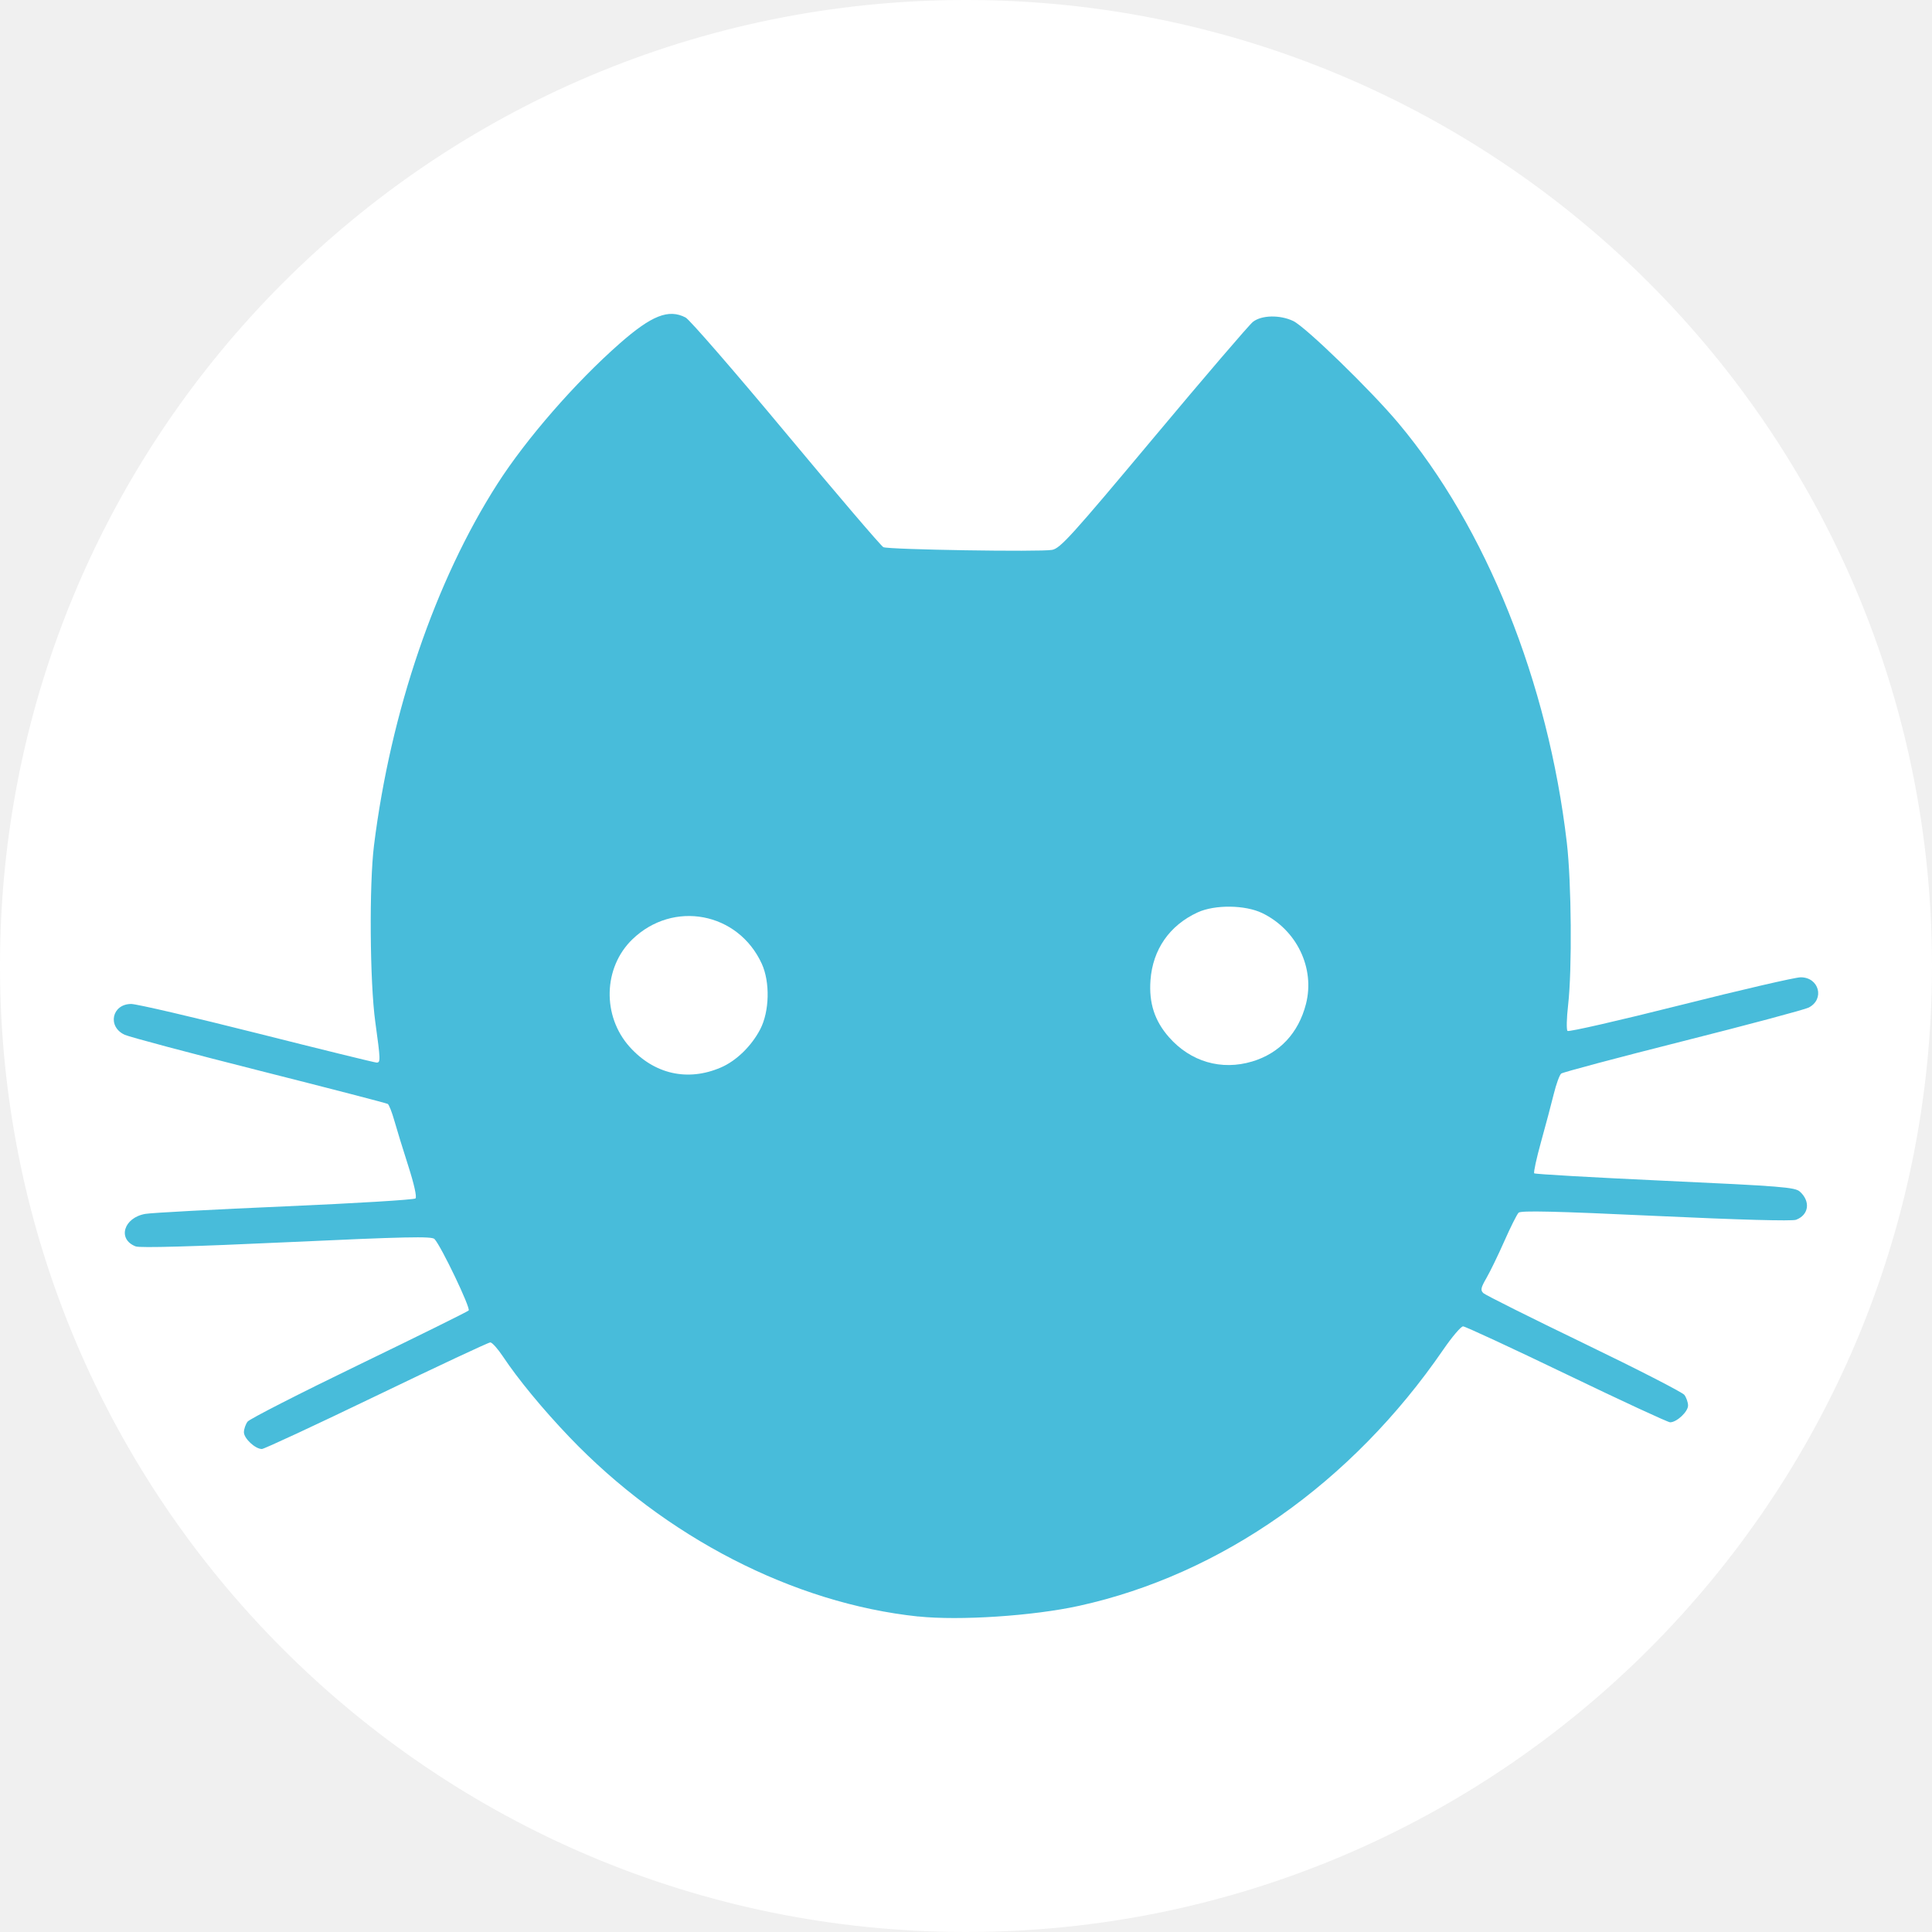
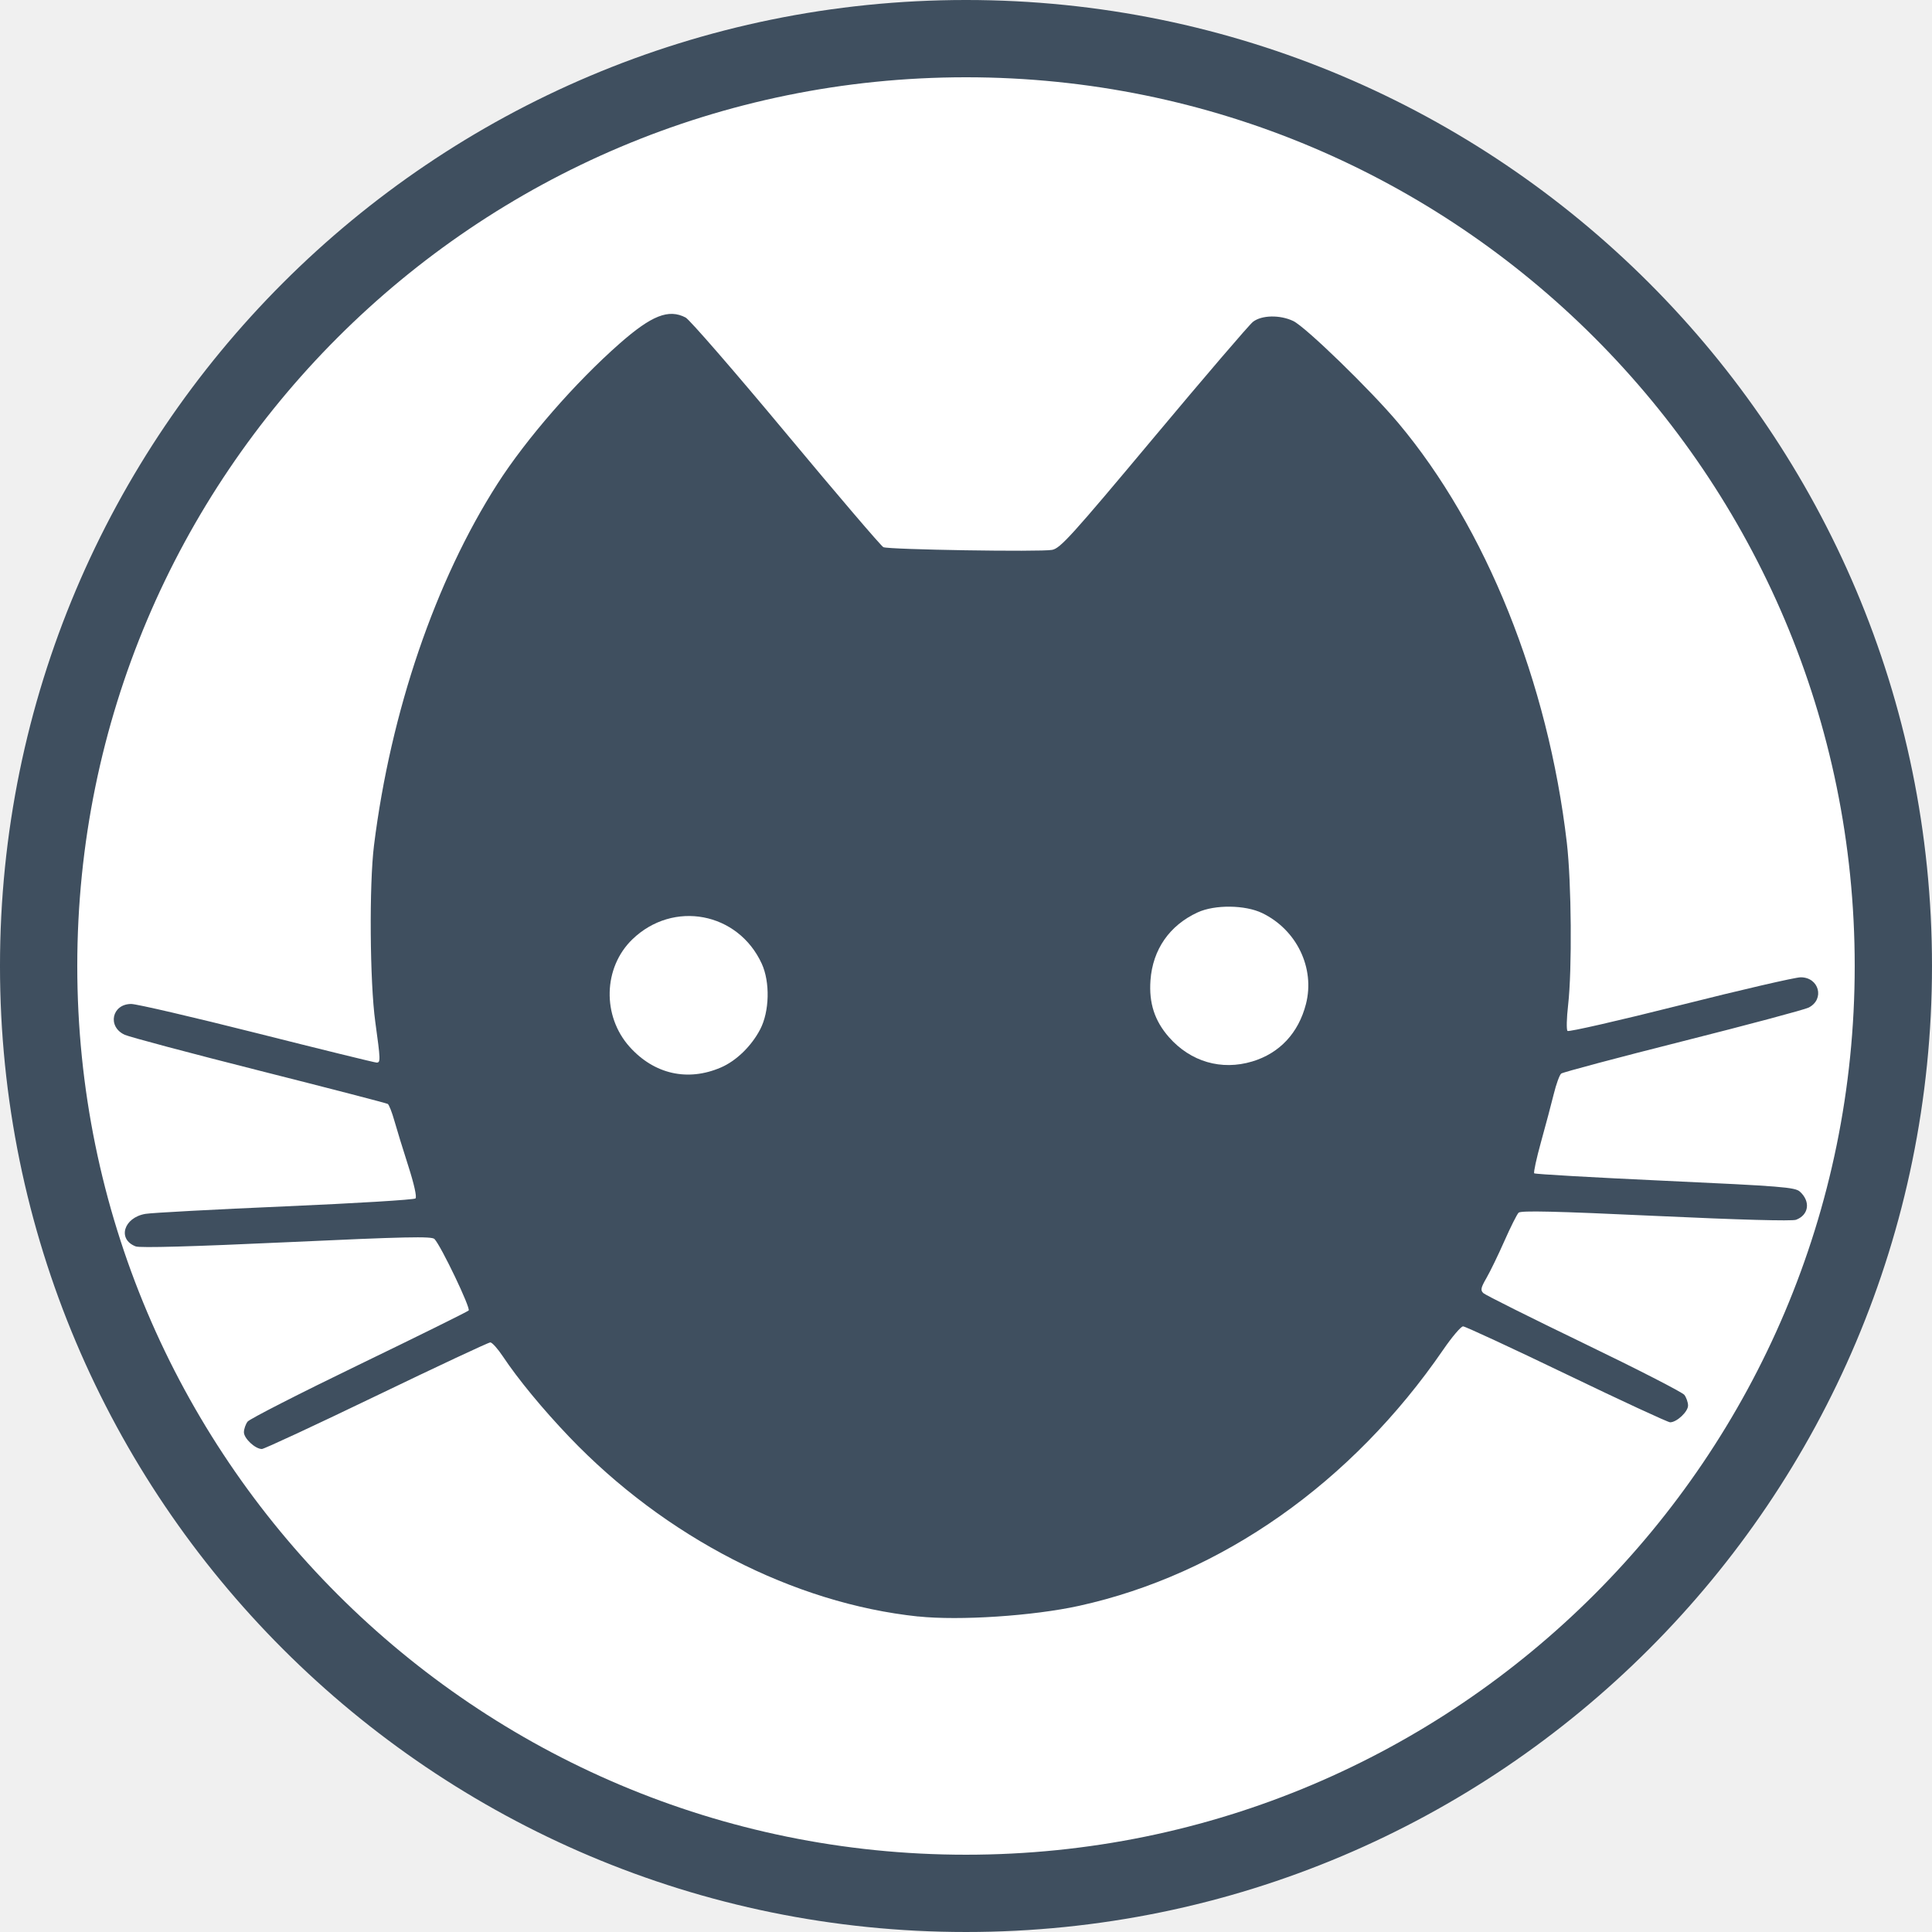
<svg xmlns="http://www.w3.org/2000/svg" width="100mm" height="100mm" viewBox="0 0 100 100" version="1.1" id="svg8">
  <defs id="defs2" />
  <g id="layer1" style="display:inline" transform="translate(274.7037,-133.3042)">
    <g id="g68">
      <g id="g72">
-         <circle style="fill:#ffffff;fill-opacity:1;stroke:none;stroke-width:0.132" id="path1439" cx="-224.704" cy="183.304" r="50" />
+         <circle style="fill:#ffffff;fill-opacity:1;stroke:#3f4f5f;stroke-width:4" id="path1439" cx="-224.704" cy="183.304" r="48" />
      </g>
      <g transform="matrix(0.5213028,0,0,0.5213028,4.764183,82.50464)" id="g60">
-         <path style="fill:#48bcda;stroke-width:0.265" d="m -444.93,257.949 c -12.36,-1.301 -25.12,-7.867 -34.637,-17.825 -2.638,-2.76 -5.091,-5.735 -6.598,-8.001 -0.508,-0.764 -1.07,-1.389 -1.249,-1.389 -0.179,0 -5.265,2.381 -11.302,5.292 -6.037,2.91 -11.156,5.292 -11.376,5.292 -0.664,0 -1.794,-1.059 -1.785,-1.673 0.005,-0.317 0.169,-0.788 0.366,-1.047 0.197,-0.259 5.164,-2.797 11.038,-5.639 5.874,-2.842 10.784,-5.27 10.911,-5.395 0.222,-0.219 -2.726,-6.385 -3.393,-7.096 -0.265,-0.283 -2.895,-0.226 -14.668,0.319 -9.333,0.432 -14.572,0.577 -14.995,0.416 -1.851,-0.704 -1.202,-2.867 0.968,-3.232 0.641,-0.108 6.881,-0.443 13.866,-0.745 6.985,-0.302 12.809,-0.656 12.943,-0.788 0.147,-0.144 -0.136,-1.419 -0.716,-3.224 -0.527,-1.642 -1.15,-3.668 -1.385,-4.502 -0.234,-0.834 -0.528,-1.579 -0.652,-1.656 -0.124,-0.077 -5.861,-1.564 -12.749,-3.306 -6.887,-1.741 -12.906,-3.344 -13.376,-3.562 -1.745,-0.809 -1.265,-3.057 0.653,-3.057 0.538,0 6.17,1.31 12.515,2.91 6.345,1.601 11.677,2.91 11.848,2.91 0.402,0 0.395,-0.225 -0.132,-4.056 -0.541,-3.93 -0.61,-13.622 -0.126,-17.508 1.657,-13.286 6.093,-26.279 12.255,-35.899 2.864,-4.471 7.729,-10.058 12.126,-13.924 3.188,-2.804 4.875,-3.469 6.562,-2.588 0.393,0.205 4.882,5.378 9.975,11.494 5.093,6.117 9.439,11.204 9.657,11.305 0.531,0.246 15.588,0.488 16.753,0.269 0.816,-0.153 1.914,-1.365 10.086,-11.136 5.043,-6.03 9.478,-11.207 9.854,-11.503 0.858,-0.675 2.677,-0.714 4.001,-0.086 1.221,0.579 7.688,6.858 10.434,10.13 8.715,10.386 14.87,25.712 16.733,41.67 0.461,3.95 0.529,12.606 0.127,16.12 -0.149,1.298 -0.176,2.454 -0.061,2.569 0.115,0.115 5.149,-1.036 11.187,-2.557 6.038,-1.521 11.421,-2.767 11.964,-2.768 1.832,-0.003 2.41,2.179 0.796,3.005 -0.398,0.204 -6.022,1.708 -12.498,3.341 -6.476,1.634 -11.909,3.08 -12.074,3.213 -0.165,0.133 -0.497,1.043 -0.737,2.021 -0.24,0.978 -0.809,3.119 -1.264,4.756 -0.455,1.638 -0.76,3.045 -0.678,3.127 0.083,0.083 5.931,0.416 12.997,0.742 11.566,0.533 12.9,0.64 13.38,1.075 1.077,0.974 0.896,2.31 -0.378,2.794 -0.393,0.149 -5.612,0.006 -13.941,-0.382 -9.998,-0.466 -13.387,-0.545 -13.612,-0.318 -0.165,0.167 -0.8,1.434 -1.411,2.817 -0.611,1.382 -1.412,3.032 -1.779,3.667 -0.559,0.967 -0.609,1.209 -0.309,1.498 0.197,0.189 4.688,2.434 9.979,4.988 5.291,2.554 9.782,4.856 9.98,5.117 0.198,0.261 0.363,0.733 0.368,1.05 0.009,0.612 -1.12,1.673 -1.781,1.673 -0.217,0 -4.846,-2.143 -10.286,-4.763 -5.44,-2.619 -10.062,-4.763 -10.271,-4.763 -0.209,0 -1.095,1.042 -1.969,2.315 -9.073,13.214 -22.031,22.327 -36.167,25.435 -4.56,1.003 -11.864,1.484 -15.969,1.052 z" id="path51" />
+         <path style="fill:#3f4f5f;stroke-width:0.265" d="m -444.93,257.949 c -12.36,-1.301 -25.12,-7.867 -34.637,-17.825 -2.638,-2.76 -5.091,-5.735 -6.598,-8.001 -0.508,-0.764 -1.07,-1.389 -1.249,-1.389 -0.179,0 -5.265,2.381 -11.302,5.292 -6.037,2.91 -11.156,5.292 -11.376,5.292 -0.664,0 -1.794,-1.059 -1.785,-1.673 0.005,-0.317 0.169,-0.788 0.366,-1.047 0.197,-0.259 5.164,-2.797 11.038,-5.639 5.874,-2.842 10.784,-5.27 10.911,-5.395 0.222,-0.219 -2.726,-6.385 -3.393,-7.096 -0.265,-0.283 -2.895,-0.226 -14.668,0.319 -9.333,0.432 -14.572,0.577 -14.995,0.416 -1.851,-0.704 -1.202,-2.867 0.968,-3.232 0.641,-0.108 6.881,-0.443 13.866,-0.745 6.985,-0.302 12.809,-0.656 12.943,-0.788 0.147,-0.144 -0.136,-1.419 -0.716,-3.224 -0.527,-1.642 -1.15,-3.668 -1.385,-4.502 -0.234,-0.834 -0.528,-1.579 -0.652,-1.656 -0.124,-0.077 -5.861,-1.564 -12.749,-3.306 -6.887,-1.741 -12.906,-3.344 -13.376,-3.562 -1.745,-0.809 -1.265,-3.057 0.653,-3.057 0.538,0 6.17,1.31 12.515,2.91 6.345,1.601 11.677,2.91 11.848,2.91 0.402,0 0.395,-0.225 -0.132,-4.056 -0.541,-3.93 -0.61,-13.622 -0.126,-17.508 1.657,-13.286 6.093,-26.279 12.255,-35.899 2.864,-4.471 7.729,-10.058 12.126,-13.924 3.188,-2.804 4.875,-3.469 6.562,-2.588 0.393,0.205 4.882,5.378 9.975,11.494 5.093,6.117 9.439,11.204 9.657,11.305 0.531,0.246 15.588,0.488 16.753,0.269 0.816,-0.153 1.914,-1.365 10.086,-11.136 5.043,-6.03 9.478,-11.207 9.854,-11.503 0.858,-0.675 2.677,-0.714 4.001,-0.086 1.221,0.579 7.688,6.858 10.434,10.13 8.715,10.386 14.87,25.712 16.733,41.67 0.461,3.95 0.529,12.606 0.127,16.12 -0.149,1.298 -0.176,2.454 -0.061,2.569 0.115,0.115 5.149,-1.036 11.187,-2.557 6.038,-1.521 11.421,-2.767 11.964,-2.768 1.832,-0.003 2.41,2.179 0.796,3.005 -0.398,0.204 -6.022,1.708 -12.498,3.341 -6.476,1.634 -11.909,3.08 -12.074,3.213 -0.165,0.133 -0.497,1.043 -0.737,2.021 -0.24,0.978 -0.809,3.119 -1.264,4.756 -0.455,1.638 -0.76,3.045 -0.678,3.127 0.083,0.083 5.931,0.416 12.997,0.742 11.566,0.533 12.9,0.64 13.38,1.075 1.077,0.974 0.896,2.31 -0.378,2.794 -0.393,0.149 -5.612,0.006 -13.941,-0.382 -9.998,-0.466 -13.387,-0.545 -13.612,-0.318 -0.165,0.167 -0.8,1.434 -1.411,2.817 -0.611,1.382 -1.412,3.032 -1.779,3.667 -0.559,0.967 -0.609,1.209 -0.309,1.498 0.197,0.189 4.688,2.434 9.979,4.988 5.291,2.554 9.782,4.856 9.98,5.117 0.198,0.261 0.363,0.733 0.368,1.05 0.009,0.612 -1.12,1.673 -1.781,1.673 -0.217,0 -4.846,-2.143 -10.286,-4.763 -5.44,-2.619 -10.062,-4.763 -10.271,-4.763 -0.209,0 -1.095,1.042 -1.969,2.315 -9.073,13.214 -22.031,22.327 -36.167,25.435 -4.56,1.003 -11.864,1.484 -15.969,1.052 z" id="path51" />
        <path style="fill:#ffffff;stroke-width:0.265" d="m -464.523,203.44 c 1.532,-0.66 3.039,-2.123 3.909,-3.794 0.922,-1.771 0.99,-4.689 0.152,-6.515 -2.351,-5.12 -8.786,-6.333 -12.842,-2.421 -2.902,2.799 -3.024,7.622 -0.269,10.686 2.436,2.709 5.761,3.46 9.05,2.043 z" id="path49" />
        <path style="fill:#ffffff;stroke-width:0.265" d="m -411.755,202.839 c 2.714,-0.817 4.591,-2.827 5.329,-5.709 0.913,-3.563 -0.923,-7.374 -4.349,-9.025 -1.695,-0.817 -4.702,-0.85 -6.401,-0.069 -2.799,1.286 -4.469,3.688 -4.689,6.746 -0.163,2.261 0.412,4.027 1.838,5.648 2.148,2.441 5.207,3.332 8.272,2.409 z" id="path40" />
      </g>
    </g>
  </g>
</svg>
